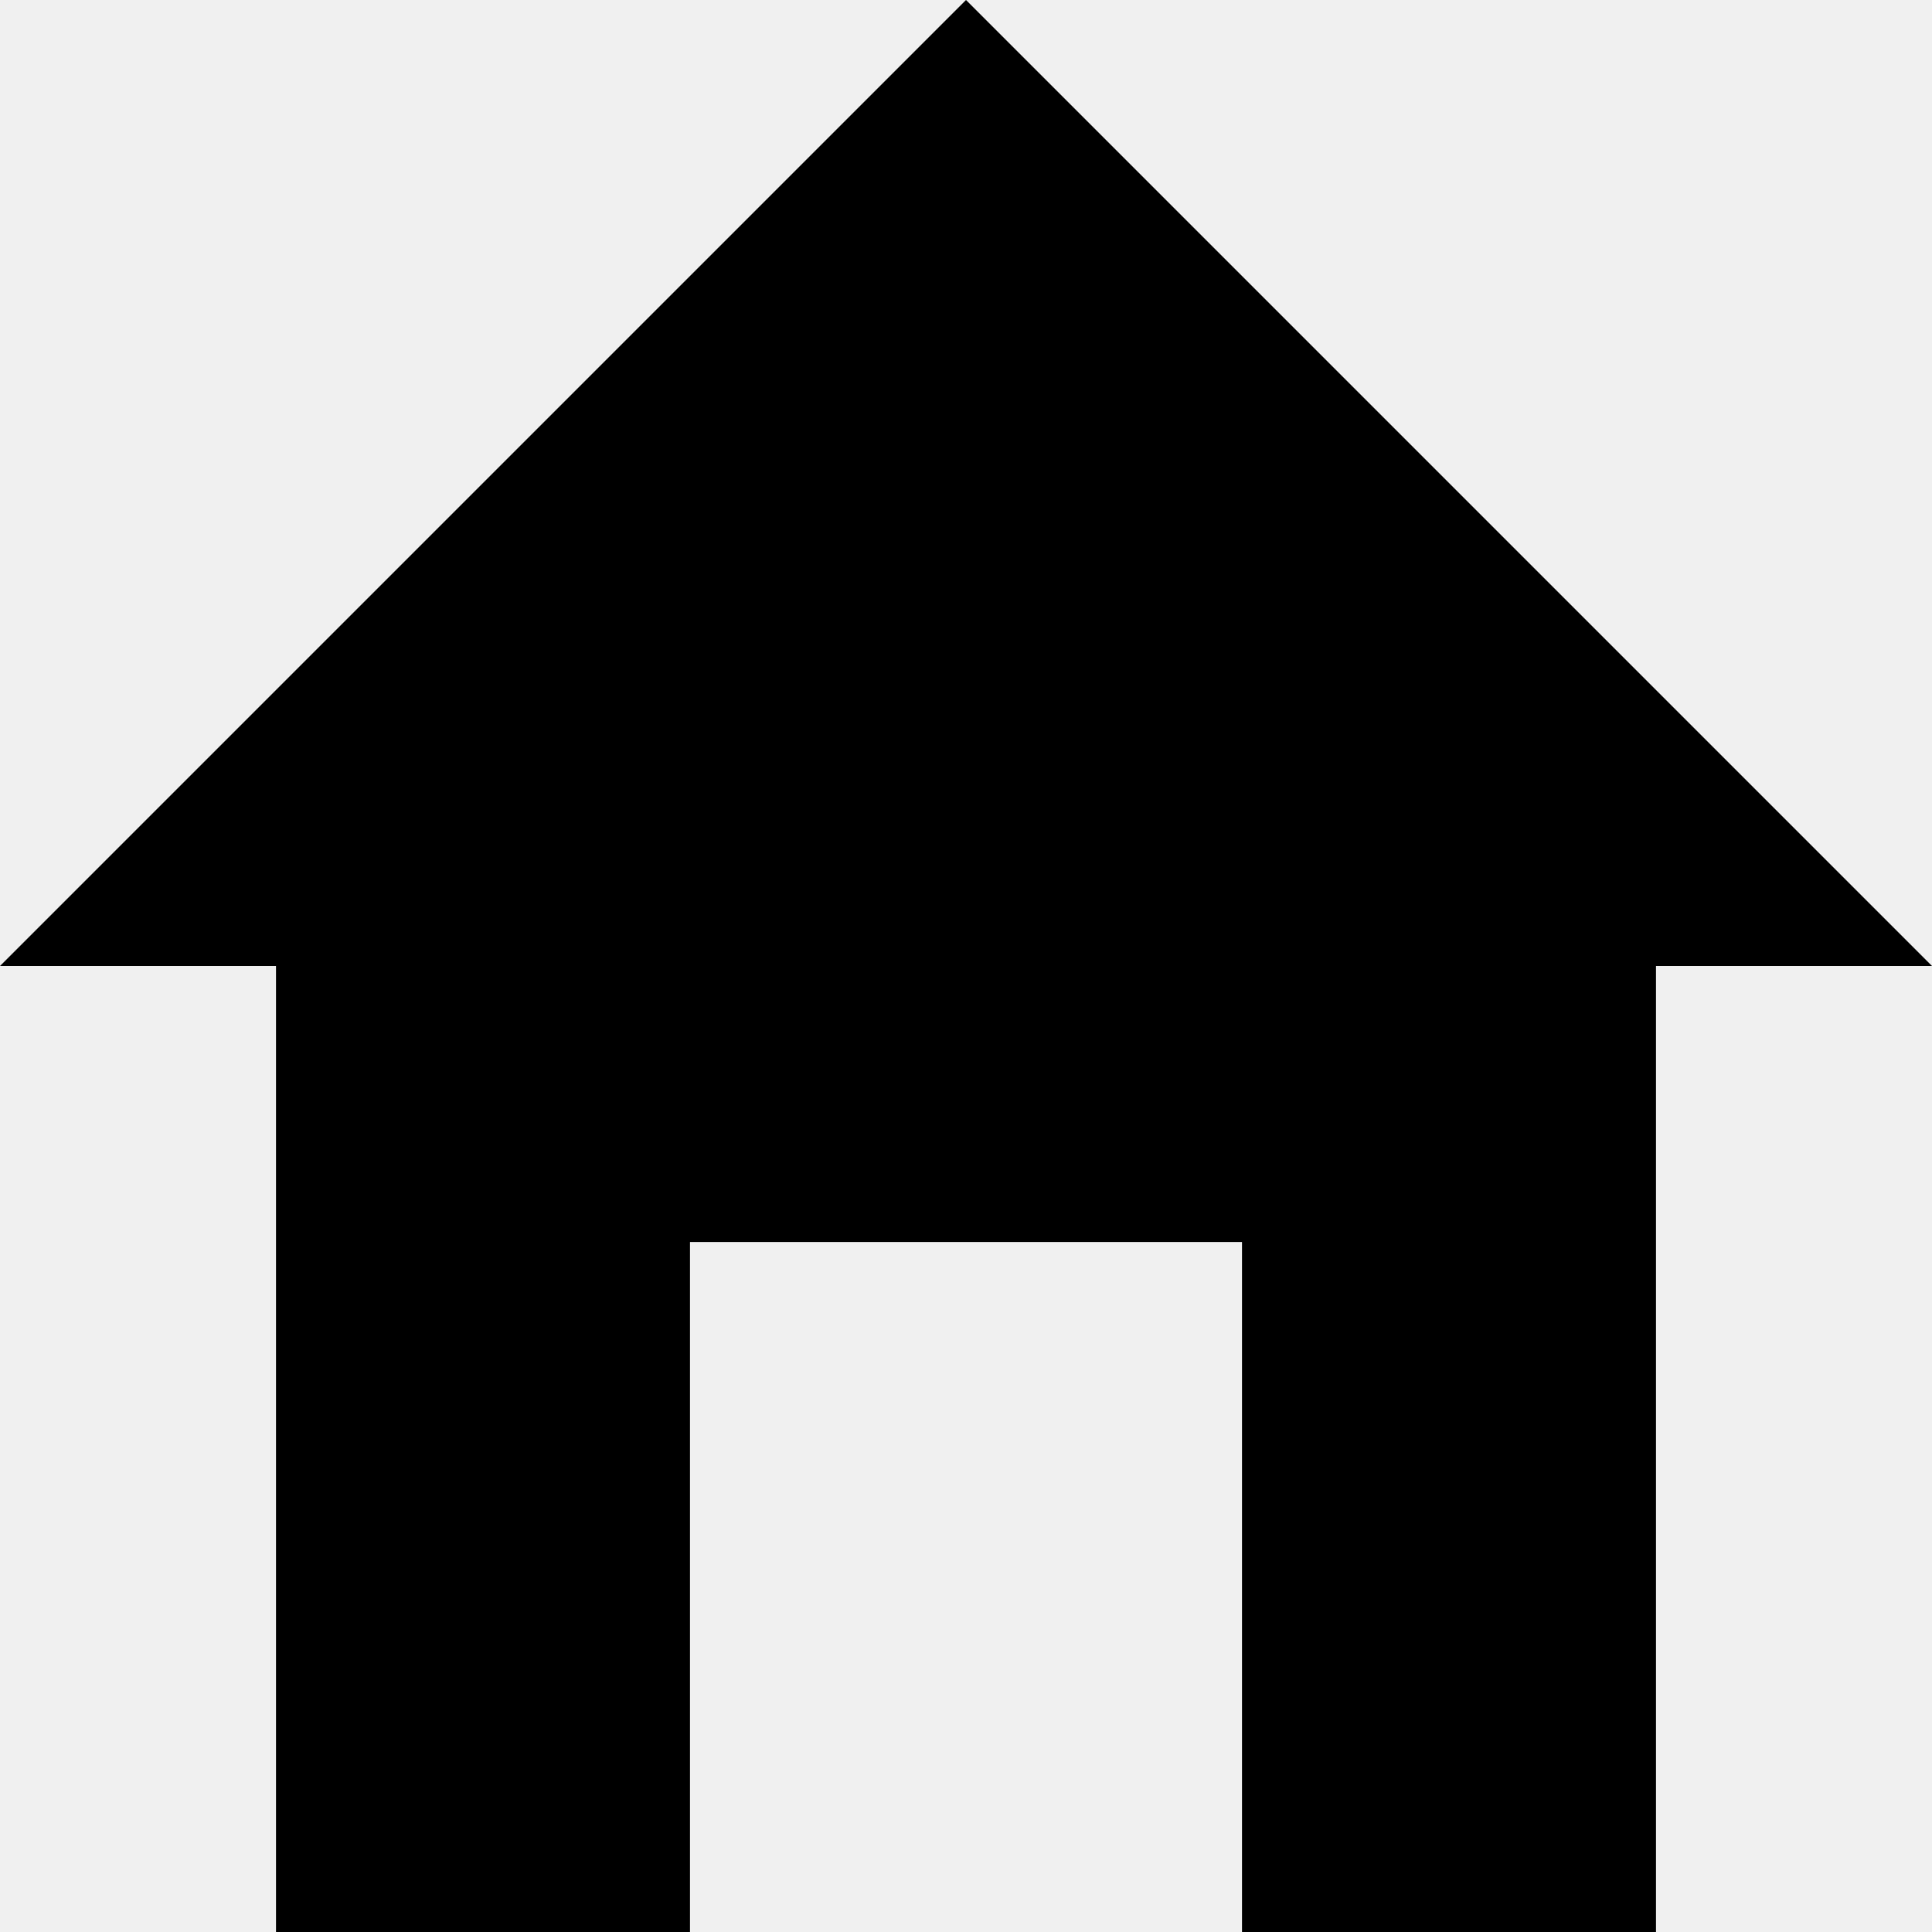
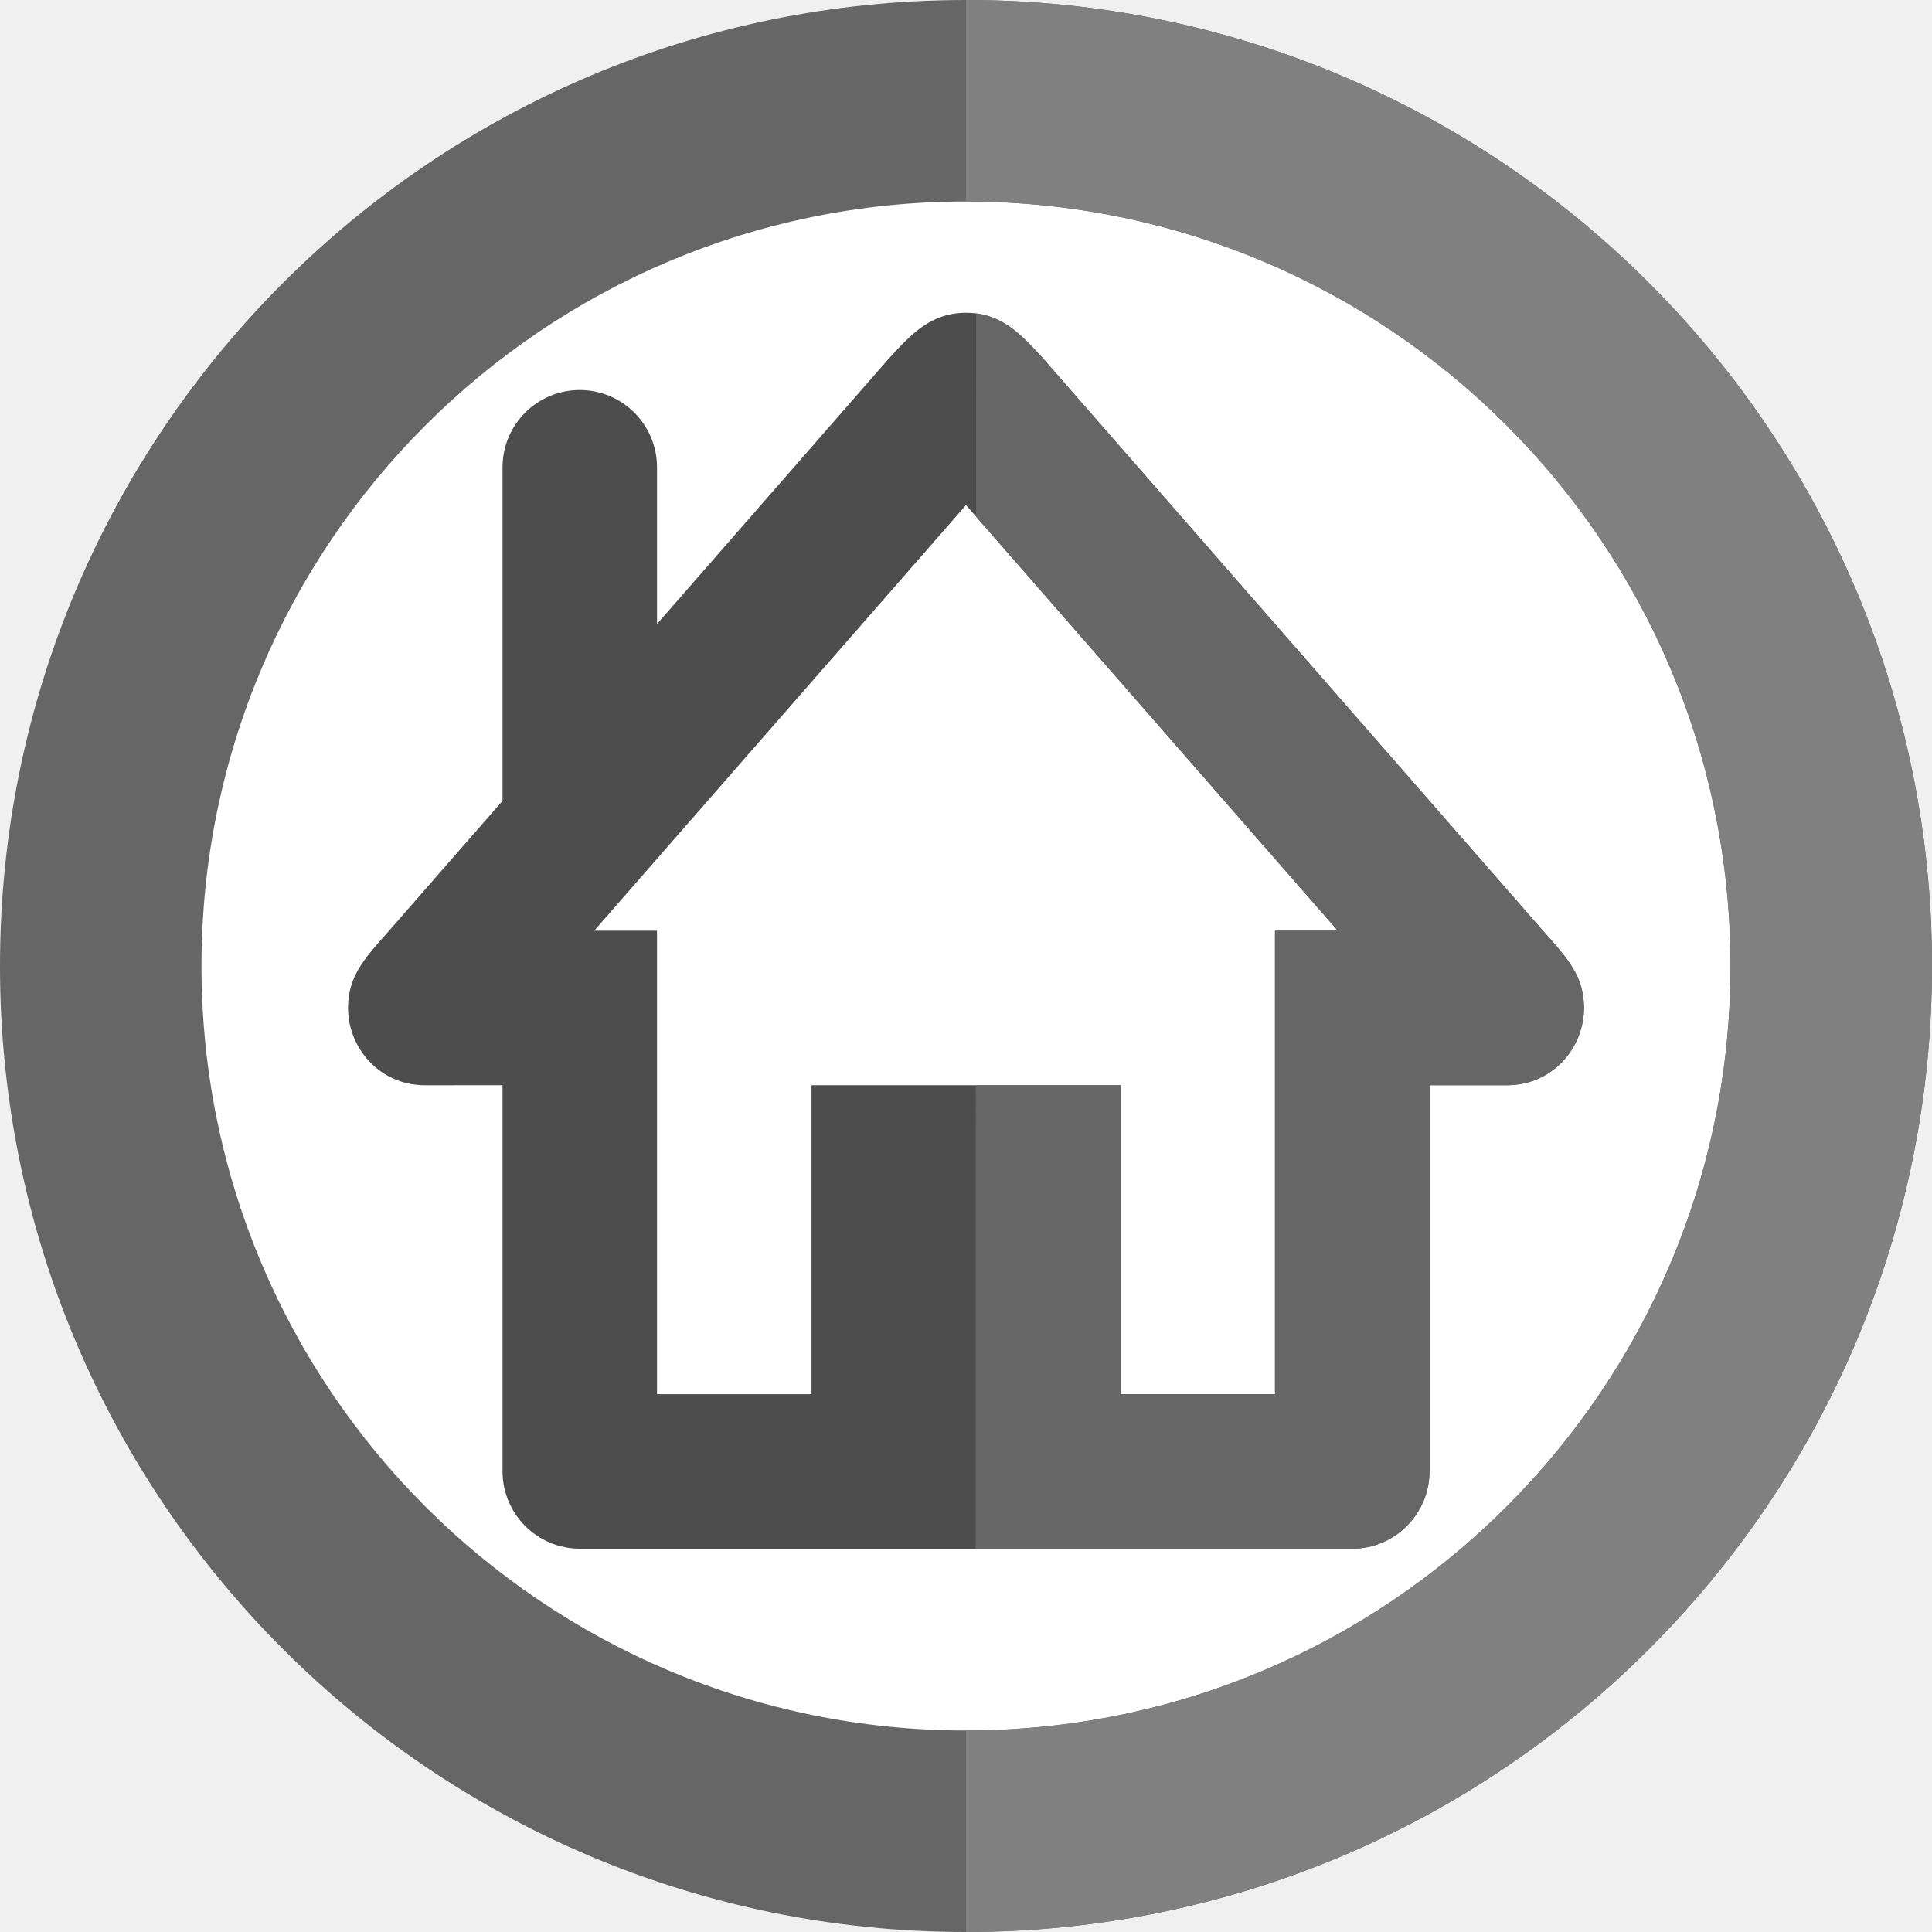
- <svg xmlns="http://www.w3.org/2000/svg" version="1.1" id="Layer_1" x="0px" y="0px" width="14px" height="14px" viewBox="0 0 14 14" style="enable-background:new 0 0 14 14;" xml:space="preserve">
-   <polygon points="7,0 0,7 2,7 2,14 5,14 5,9 9,9 9,14 12,14 12,7 14,7 " />
-   <g>
- </g>
-   <g>
- </g>
-   <g>
- </g>
-   <g>
- </g>
-   <g>
- </g>
-   <g>
- </g>
-   <g>
- </g>
-   <g>
- </g>
-   <g>
- </g>
-   <g>
- </g>
-   <g>
- </g>
-   <g>
- </g>
-   <g>
- </g>
-   <g>
- </g>
-   <g>
- </g>
+ <svg xmlns="http://www.w3.org/2000/svg" xml:space="preserve" width="29px" height="29px" version="1.1" style="shape-rendering:geometricPrecision; text-rendering:geometricPrecision; image-rendering:optimizeQuality; fill-rule:evenodd; clip-rule:evenodd" viewBox="0 0 404975 404975">
+   <defs>
+     <style type="text/css">
+    
+     .fil2 {fill:#4D4D4D}
+     .fil3 {fill:#666666}
+     .fil4 {fill:gray}
+     .fil0 {fill:white}
+     .fil1 {fill:#666666;fill-rule:nonzero}
+    
+   </style>
+   </defs>
+   <g id="Capa_x0020_1">
+     <g id="_812475264">
+       <circle class="fil0" cx="202489" cy="202485" r="171339" />
+       <path class="fil0" d="M202485 21118c100171,0 181371,81200 181371,181371 0,100167 -81200,181367 -181371,181367 -100167,0 -181367,-81200 -181367,-181367 0,-100171 81200,-181371 181367,-181371z" />
+       <path class="fil1" d="M202485 0c55912,0 106532,22666 143178,59312 36645,36645 59312,87266 59312,143178 0,55912 -22666,106536 -59312,143174 -36645,36645 -87266,59312 -143178,59312 -55912,0 -106536,-22666 -143174,-59312 -36645,-36637 -59312,-87262 -59312,-143174 0,-55912 22666,-106532 59312,-143178 36637,-36645 87262,-59312 143174,-59312zm113320 89169c-28995,-28995 -69065,-46933 -113320,-46933 -44255,0 -84325,17942 -113316,46933 -28995,28995 -46933,69065 -46933,113320 0,44255 17942,84325 46933,113316 28991,28991 69061,46933 113316,46933 44255,0 84325,-17938 113320,-46933 28991,-28991 46933,-69061 46933,-113316 0,-44255 -17938,-84325 -46933,-113320z" />
+       <path class="fil2" d="M323423 195095l-104744 -119913c-4430,-4813 -8596,-9617 -16190,-9617 -7598,0 -11764,4809 -16194,9617l-48577 55617 0 -32854c0,-8935 -7255,-16190 -16190,-16190 -8939,0 -16190,7255 -16190,16190l0 69927 -23780 27224c-5315,5942 -8604,9617 -8604,16194 0,8225 6453,16194 16194,16194l16190 -4 0 80957c0,8907 7283,16194 16190,16194l161917 0c8903,0 16194,-7287 16194,-16194l0 -80957 16190 0c9741,0 16194,-7969 16194,-16194 -4,-6572 -3288,-10248 -8600,-16190zm-56167 0l0 97150 -32387 0 0 -64767 -64763 0 0 64767 -32387 0 0 -97150 -13169 0 77940 -89225 77936 89225 -13169 0z" />
+       <path class="fil3" d="M204592 108280l75833 86819 -13169 0 0 97146 -32387 0 0 -64767 -30328 0 -40 97150 78945 0c8903,0 16190,-7287 16190,-16194l0 -80957 16194 0c9741,0 16194,-7965 16194,-16194 -4,-6572 -3288,-10248 -8600,-16186l-104744 -119920c-4003,-4342 -7786,-8679 -14071,-9482l-16 42583z" />
+       <path class="fil4" d="M202485 42236c44255,0 84325,17938 113320,46933 28995,28995 46933,69065 46933,113320 0,44255 -17942,84325 -46933,113316 -28995,28995 -69065,46933 -113320,46933l0 21118 0 21118c55912,0 106532,-22666 143178,-59312 36645,-36637 59312,-87262 59312,-143174 0,-55912 -22666,-106532 -59312,-143178 -36645,-36645 -87266,-59312 -143178,-59312l0 21118 0 21118z" />
+     </g>
+   </g>
</svg>
